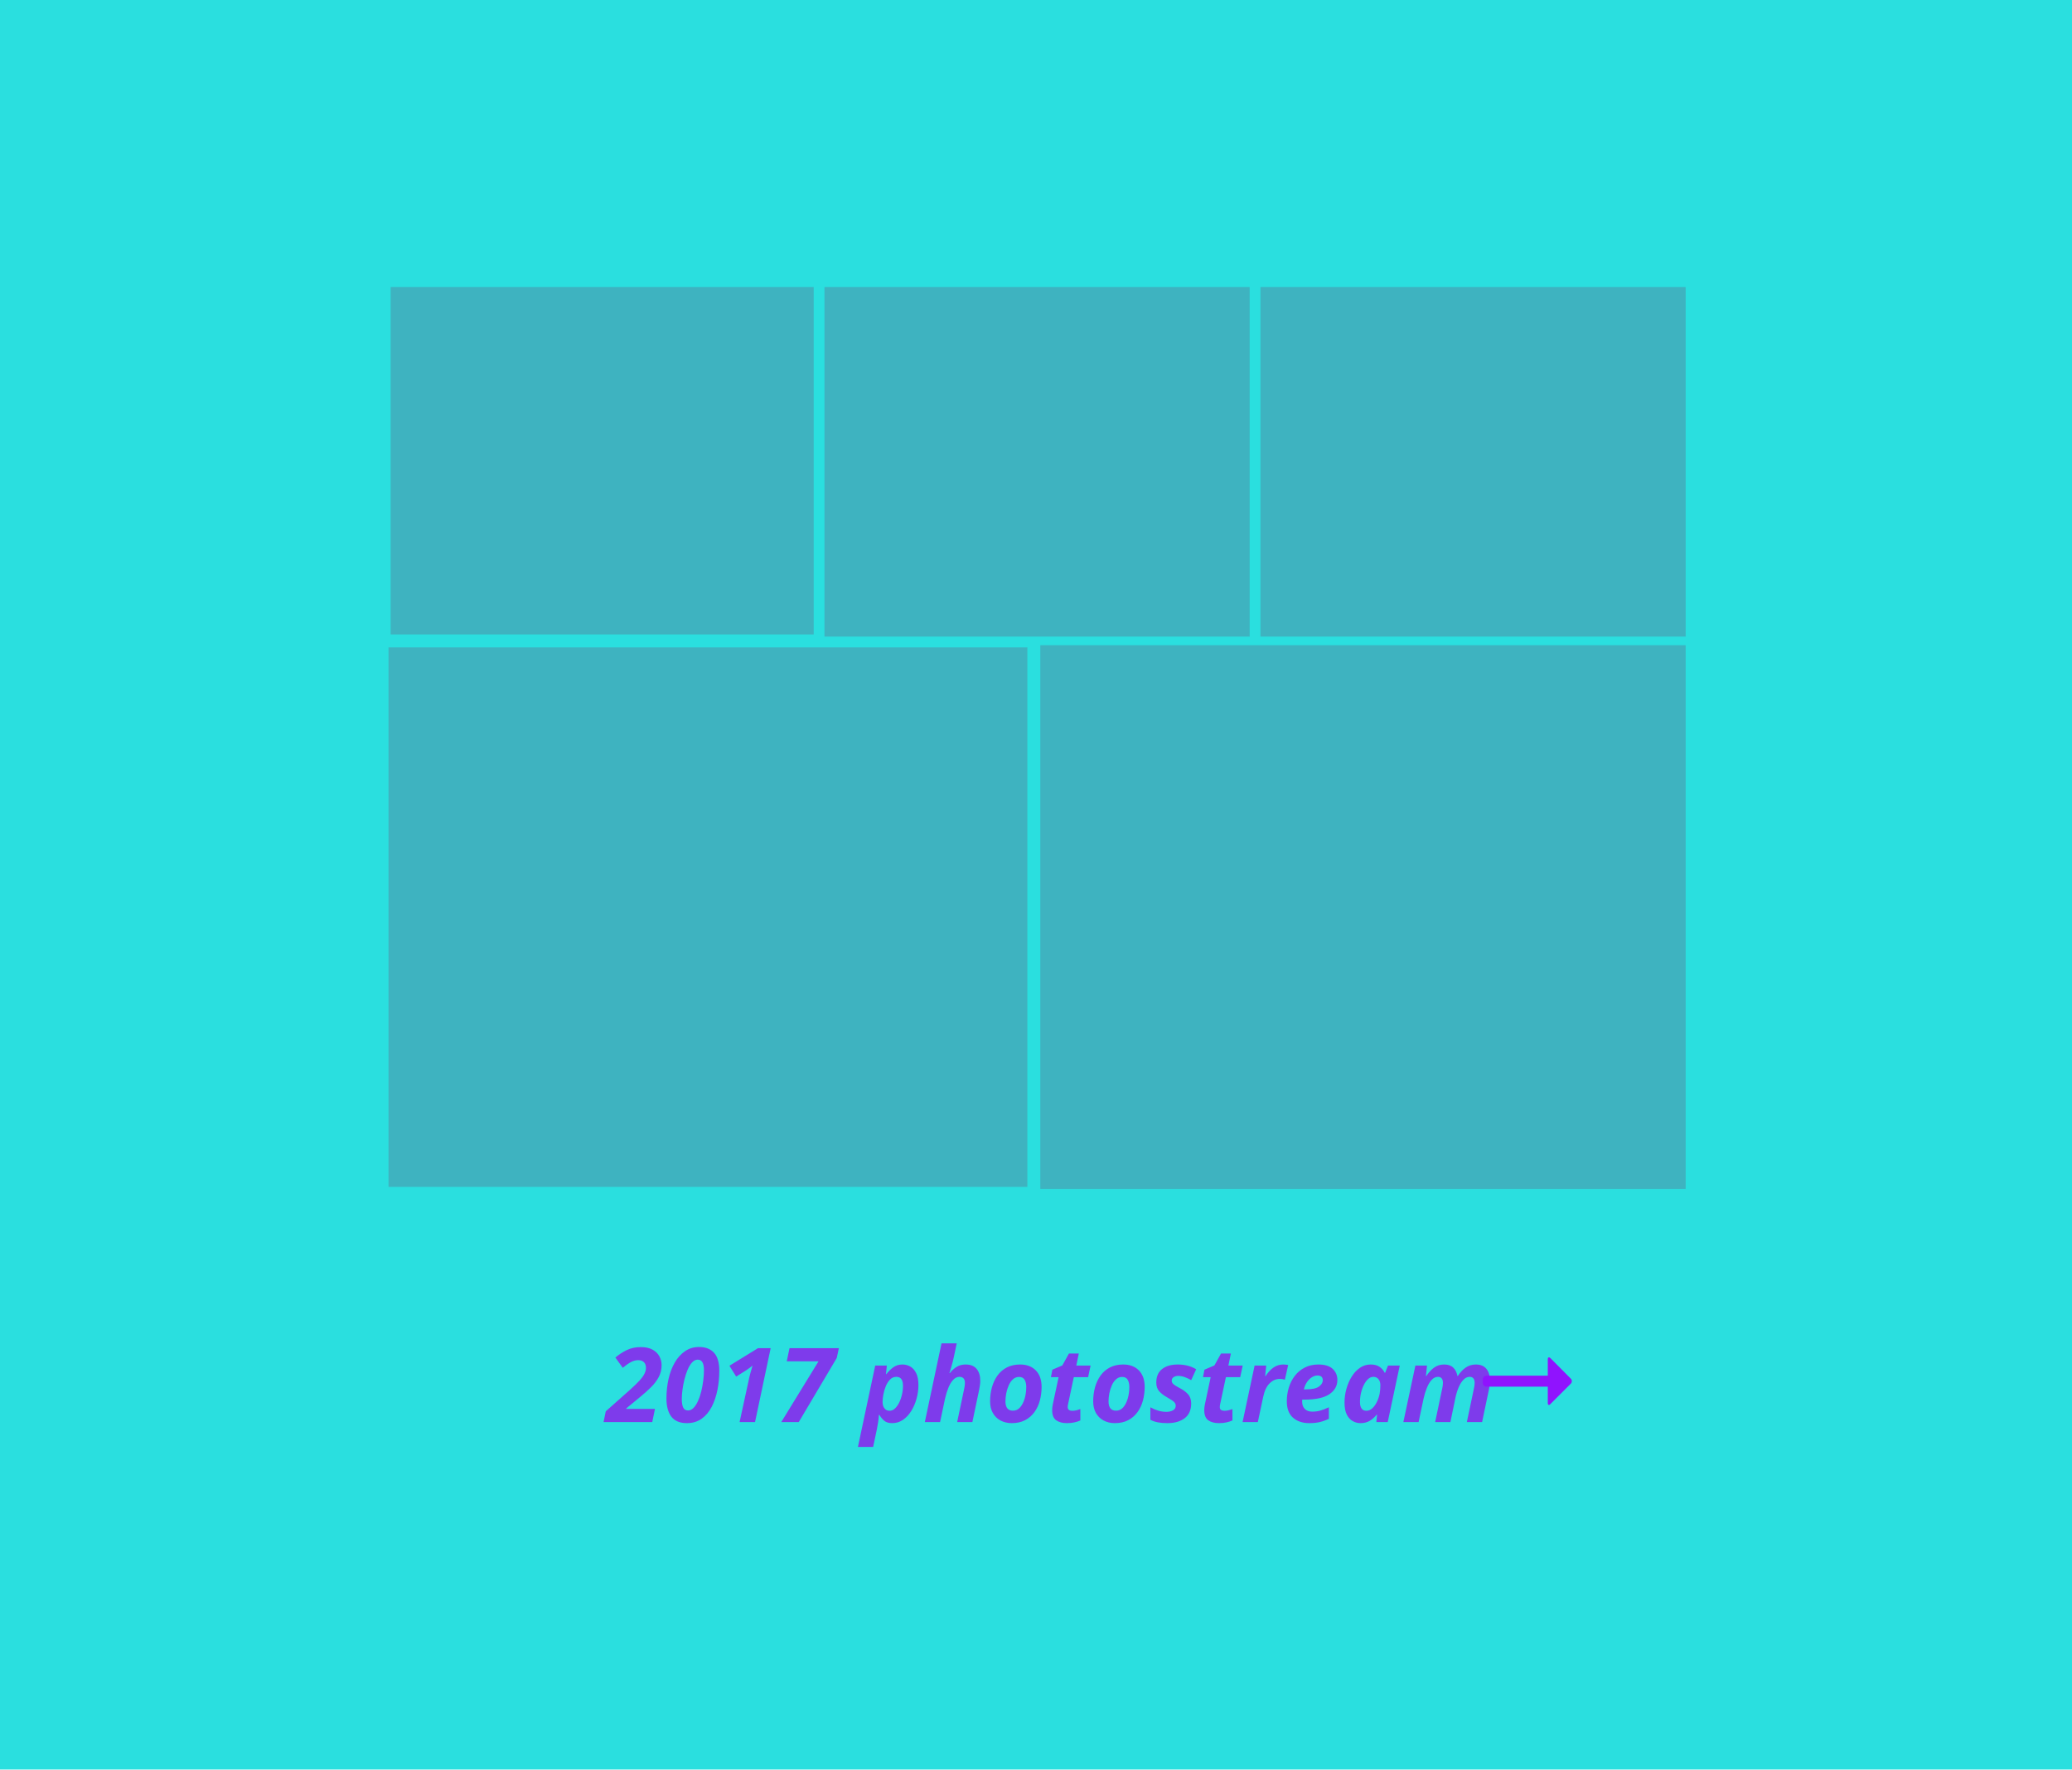
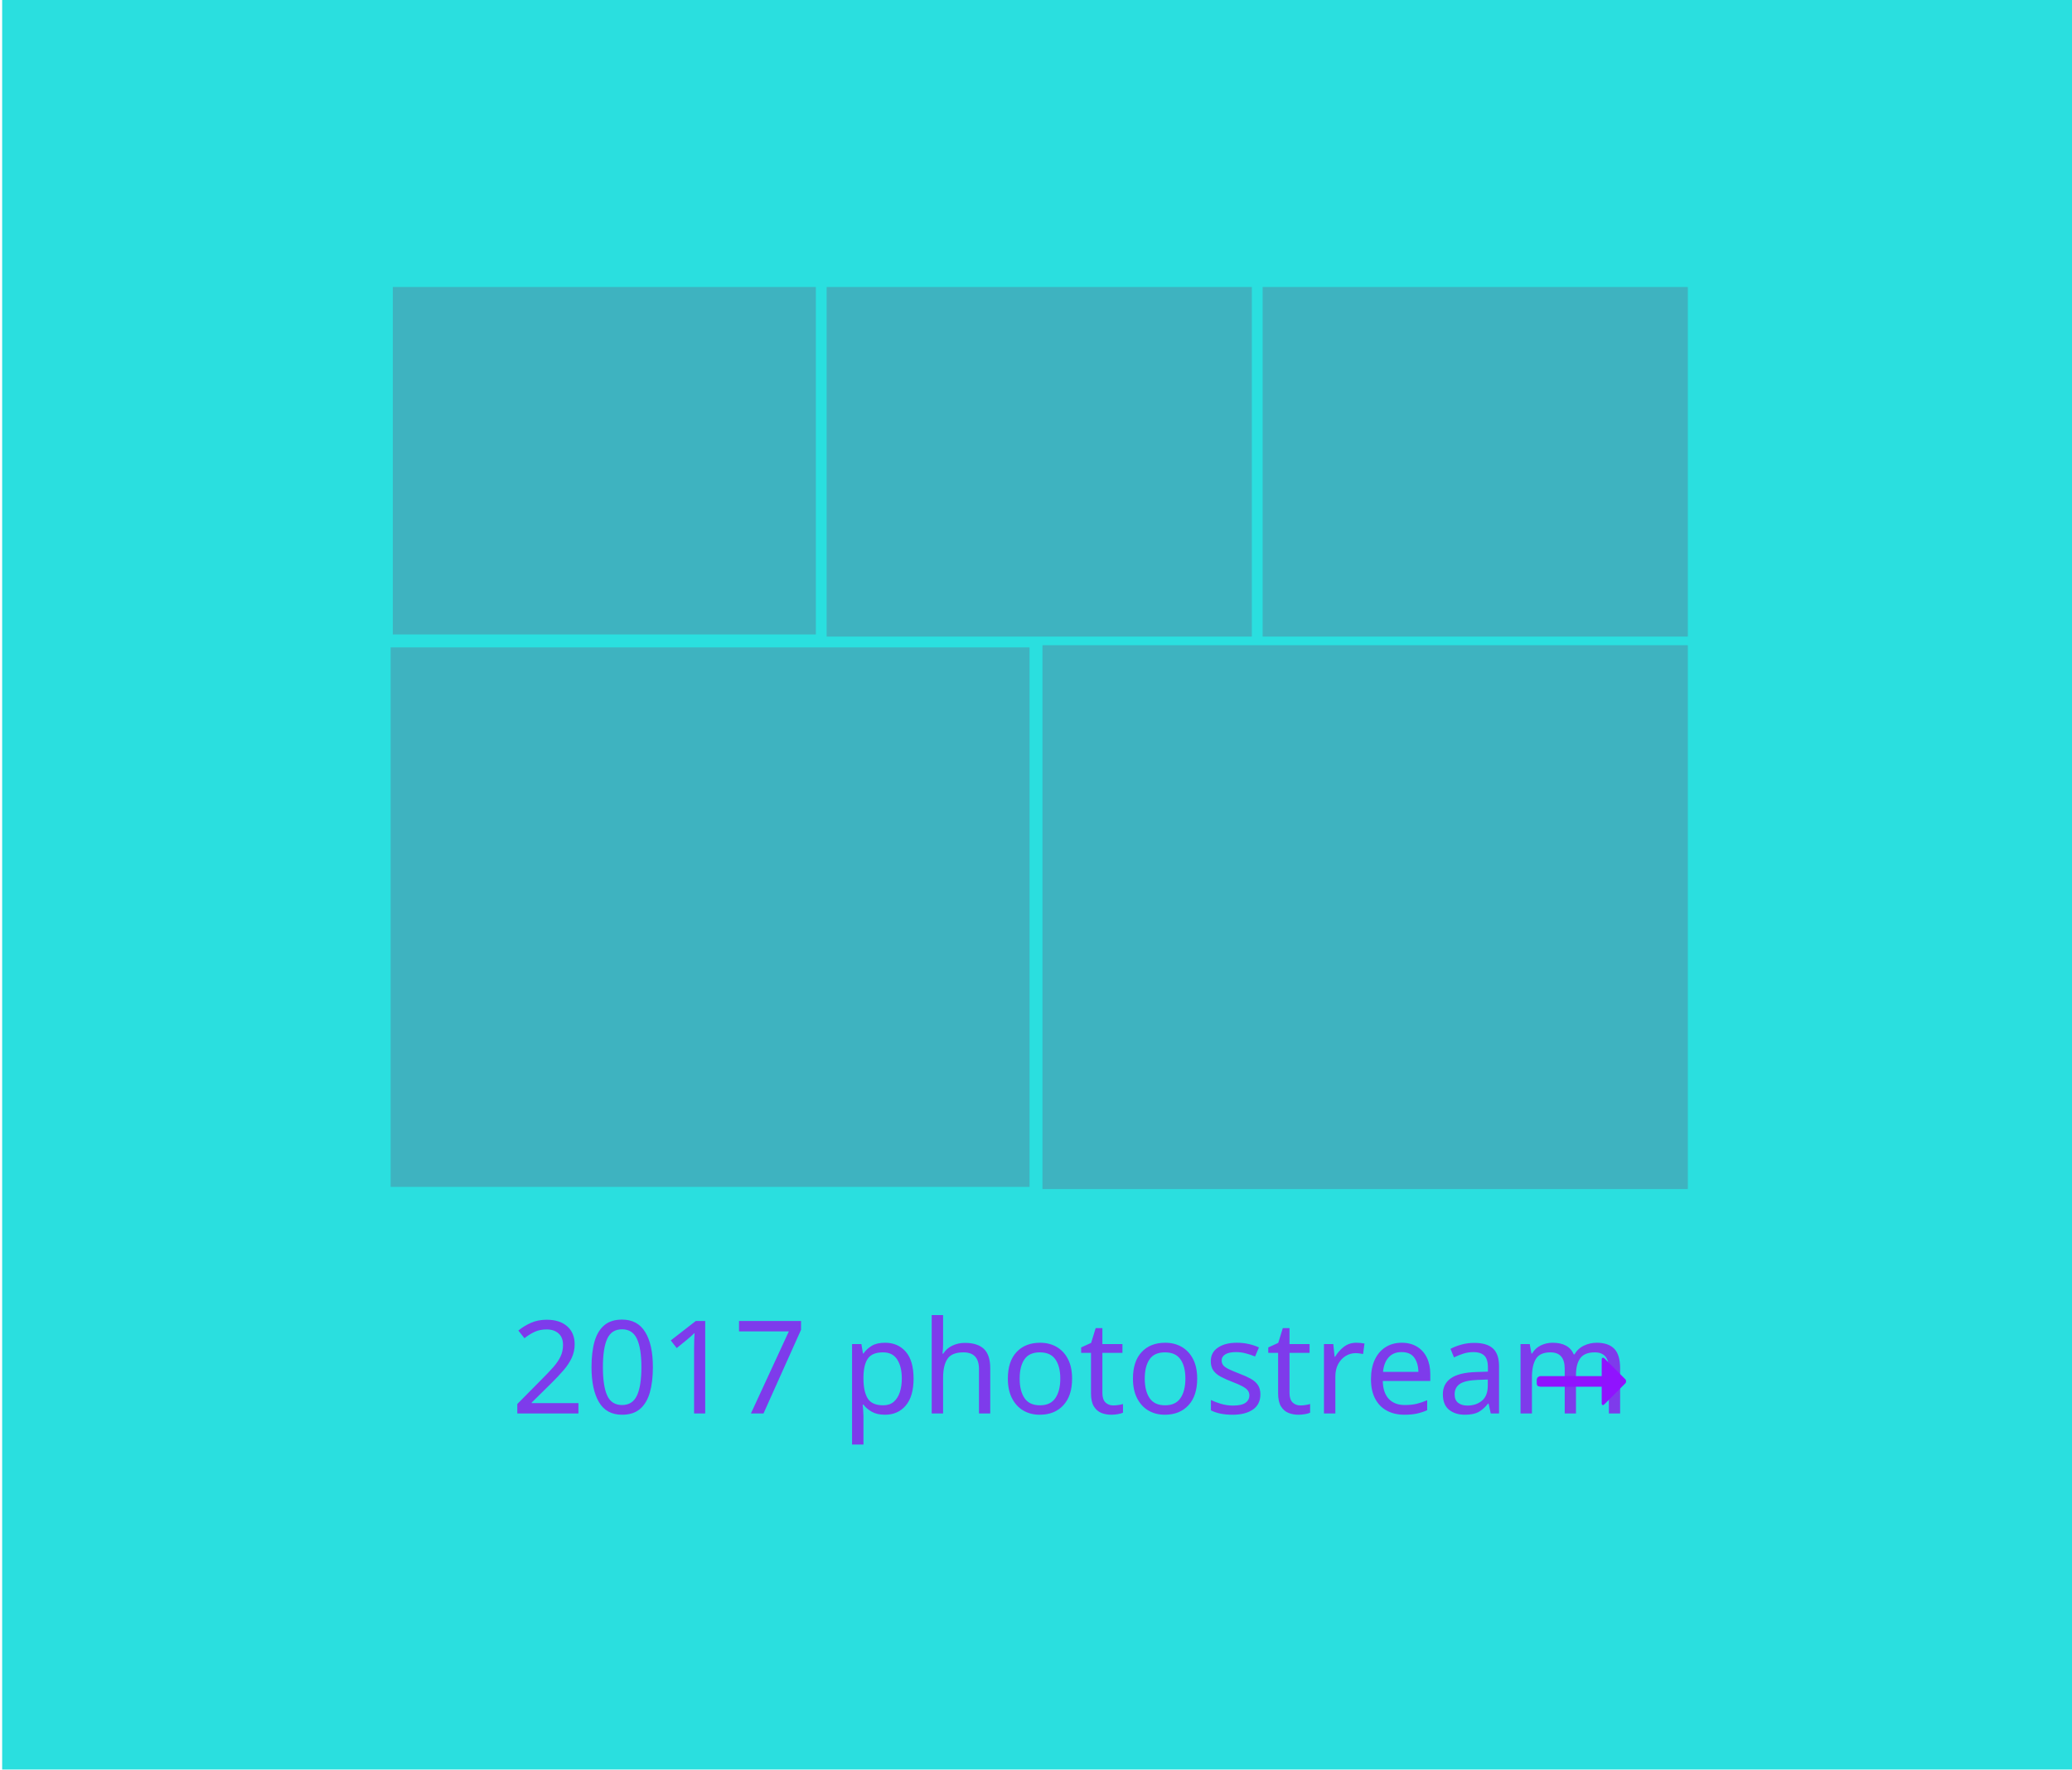
- <svg xmlns="http://www.w3.org/2000/svg" width="960px" height="820px" viewBox="0 0 960 820" version="1.1">
-   <defs />
-   <g id="Homepage" stroke="none" stroke-width="1" fill="none" fill-rule="evenodd">
-     <g transform="translate(0, -6771)" id="Group-38">
-       <g transform="translate(-16, 6771)">
-         <g id="11.-photo-gallery" transform="translate(16, 0)" fill="#2ADFDF">
-           <rect id="Background" x="0" y="-4.54747351e-13" width="960" height="820" />
-         </g>
-         <g id="Group-37" transform="translate(196, 133)" fill="#8F0848" fill-opacity="0.205">
-           <g id="map" transform="translate(202, 0)">
-             <rect id="Rectangle-3" x="0" y="0" width="197" height="162" />
-           </g>
-           <g id="map-copy" transform="translate(404, 0)">
-             <rect id="Rectangle-3" x="0" y="0" width="197" height="162" />
-           </g>
-           <g id="map" transform="translate(1, 0)">
-             <rect id="Rectangle-3" x="0" y="0" width="196" height="161" />
-           </g>
-           <g id="map" transform="translate(0, 167)">
-             <rect id="Rectangle-3" x="0" y="0" width="296" height="250" />
-           </g>
-           <g id="map" transform="translate(302, 166)">
-             <rect id="Rectangle-3" x="0" y="0" width="299" height="252" />
-           </g>
-         </g>
-         <text id="2017-photostream" font-family="GoboldUplow-Italic, Gobold Uplow" font-size="48" font-style="italic" font-weight="bold" fill="#7E3BEB">
-           <tspan x="296.801" y="659">2017 photostream</tspan>
-           <tspan x="663.199" y="659"> </tspan>
-         </text>
-         <path d="M742.472,642.578 L714.14,642.578 L714.14,650.142 C714.14,650.646 714.014,650.944 713.762,651.036 C713.51,651.128 713.223,650.99 712.902,650.623 L703.55,641.271 C703.183,640.95 703,640.537 703,640.033 C703,639.529 703.183,639.116 703.55,638.795 L712.902,629.374 C713.223,629.053 713.51,628.939 713.762,629.031 C714.014,629.122 714.14,629.42 714.14,629.925 L714.14,637.489 L742.472,637.489 C742.976,637.489 743.4,637.661 743.744,638.005 C744.088,638.348 744.26,638.772 744.26,639.277 L744.26,640.858 C744.26,641.317 744.088,641.718 743.744,642.062 C743.4,642.406 742.976,642.578 742.472,642.578 Z" id="" fill="#9013FE" transform="translate(723.6299, 640.0317) scale(1, -1) rotate(180) translate(-723.6299, -640.0317) " />
+ <svg xmlns="http://www.w3.org/2000/svg" version="1.1" id="Layer_1" x="0px" y="0px" viewBox="0 0 960 820" style="enable-background:new 0 0 960 820;" xml:space="preserve">
+   <style type="text/css">
+ 	.st0{fill:#2ADFDF;}
+ 	.st1{fill:#8F0848;fill-opacity:0.205;}
+ 	.st2{fill:#7E3BEB;}
+ 	.st3{font-family:'IM_FELL_English_SC';}
+ 	.st4{font-size:60px;}
+ 	.st5{fill:#9013FE;}
+ </style>
+   <g transform="translate(-16, 6771)">
+     <g id="_x31_1.-photo-gallery" transform="translate(16, 0)">
+       <rect id="Background" x="1" y="-6771" class="st0" width="960" height="820" />
+     </g>
+     <g id="Group-37" transform="translate(196, 133)">
+       <g id="map" transform="translate(202, 0)">
+         <rect id="Rectangle-3" x="1" y="-6771" class="st1" width="197" height="162" />
+       </g>
+       <g id="map-copy" transform="translate(404, 0)">
+         <rect id="Rectangle-3_1_" x="1" y="-6771" class="st1" width="197" height="162" />
+       </g>
+       <g id="map_1_" transform="translate(1, 0)">
+         <rect id="Rectangle-3_2_" x="1" y="-6771" class="st1" width="196" height="161" />
+       </g>
+       <g id="map_2_" transform="translate(0, 167)">
+         <rect id="Rectangle-3_3_" x="1" y="-6771" class="st1" width="296" height="250" />
+       </g>
+       <g id="map_3_" transform="translate(302, 166)">
+         <rect id="Rectangle-3_4_" x="1" y="-6771" class="st1" width="299" height="252" />
      </g>
    </g>
+     <text transform="matrix(1 0 0 1 252.8008 -6116)" class="st2 st3 st4">2017 photostream</text>
+     <path id="_xEB54_" class="st5" d="M729.8-6128.4h28.3v7.6c0,0.5,0.1,0.8,0.4,0.9c0.3,0.1,0.5,0,0.9-0.4l9.4-9.4   c0.4-0.3,0.6-0.7,0.6-1.2s-0.2-0.9-0.6-1.2l-9.4-9.4c-0.3-0.3-0.6-0.4-0.9-0.3c-0.3,0.1-0.4,0.4-0.4,0.9v7.6h-28.3   c-0.5,0-0.9,0.2-1.3,0.5c-0.3,0.3-0.5,0.8-0.5,1.3v1.6c0,0.5,0.2,0.9,0.5,1.2C728.9-6128.6,729.3-6128.4,729.8-6128.4z" />
  </g>
</svg>
